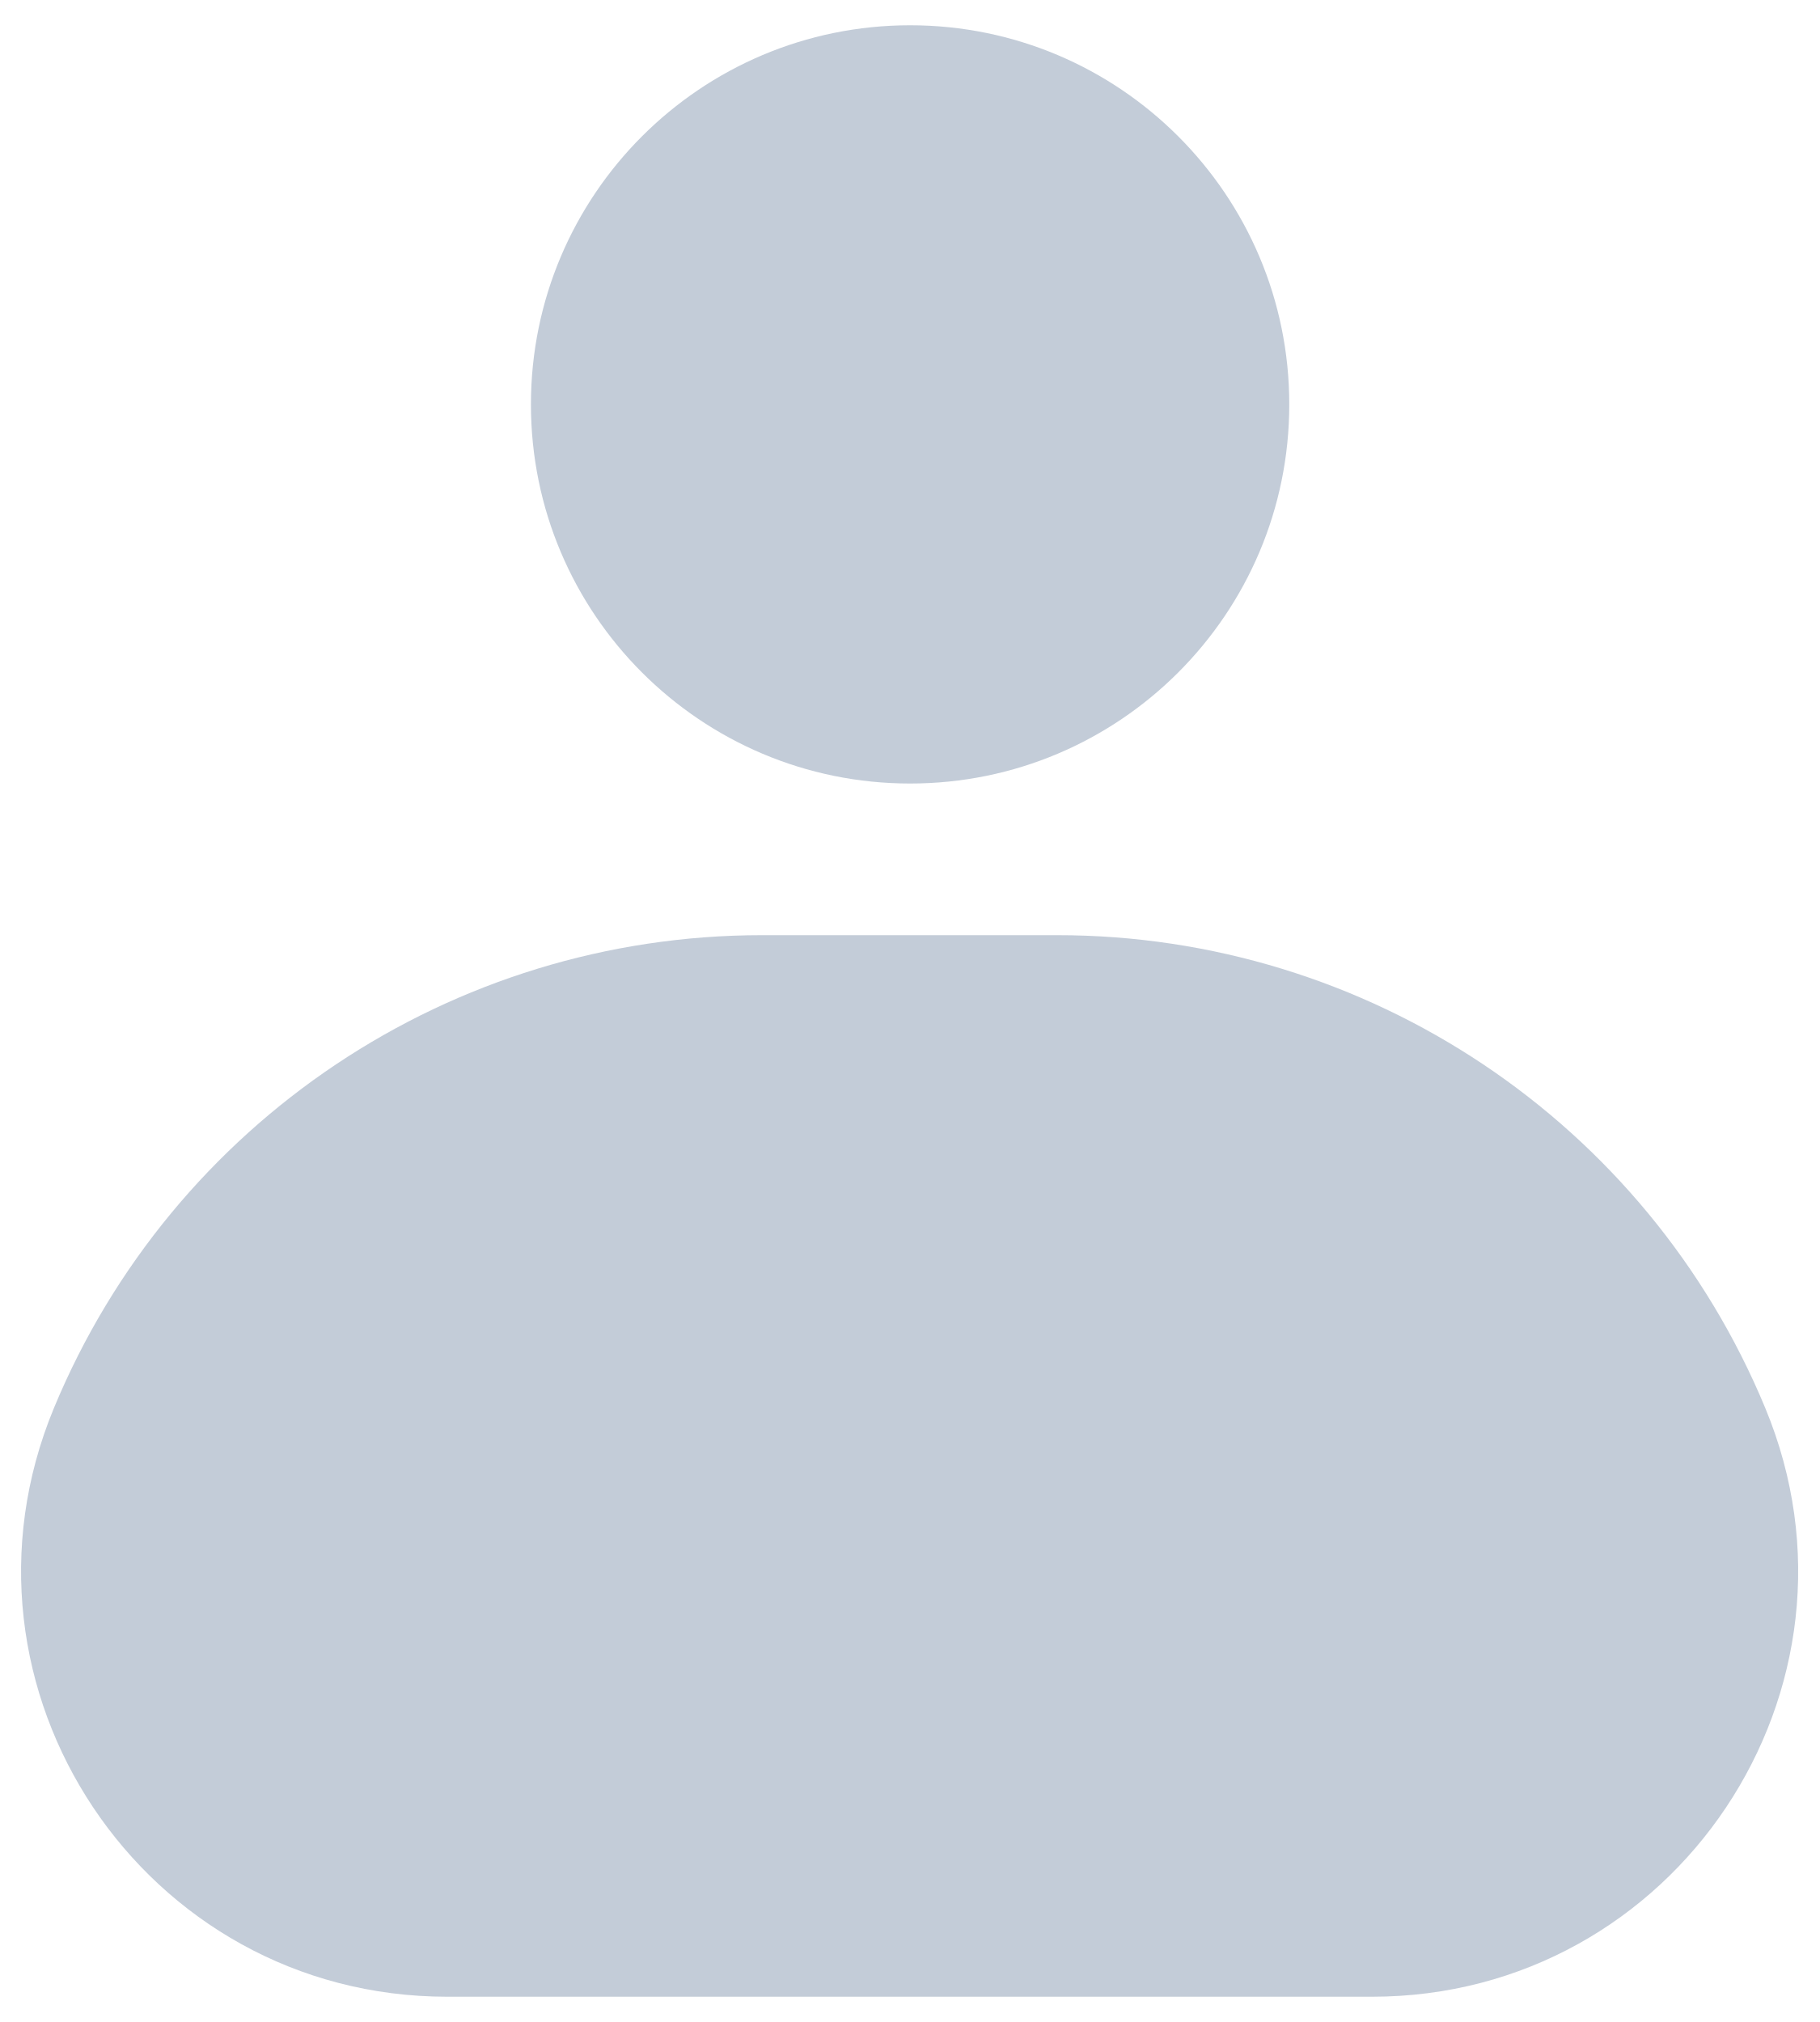
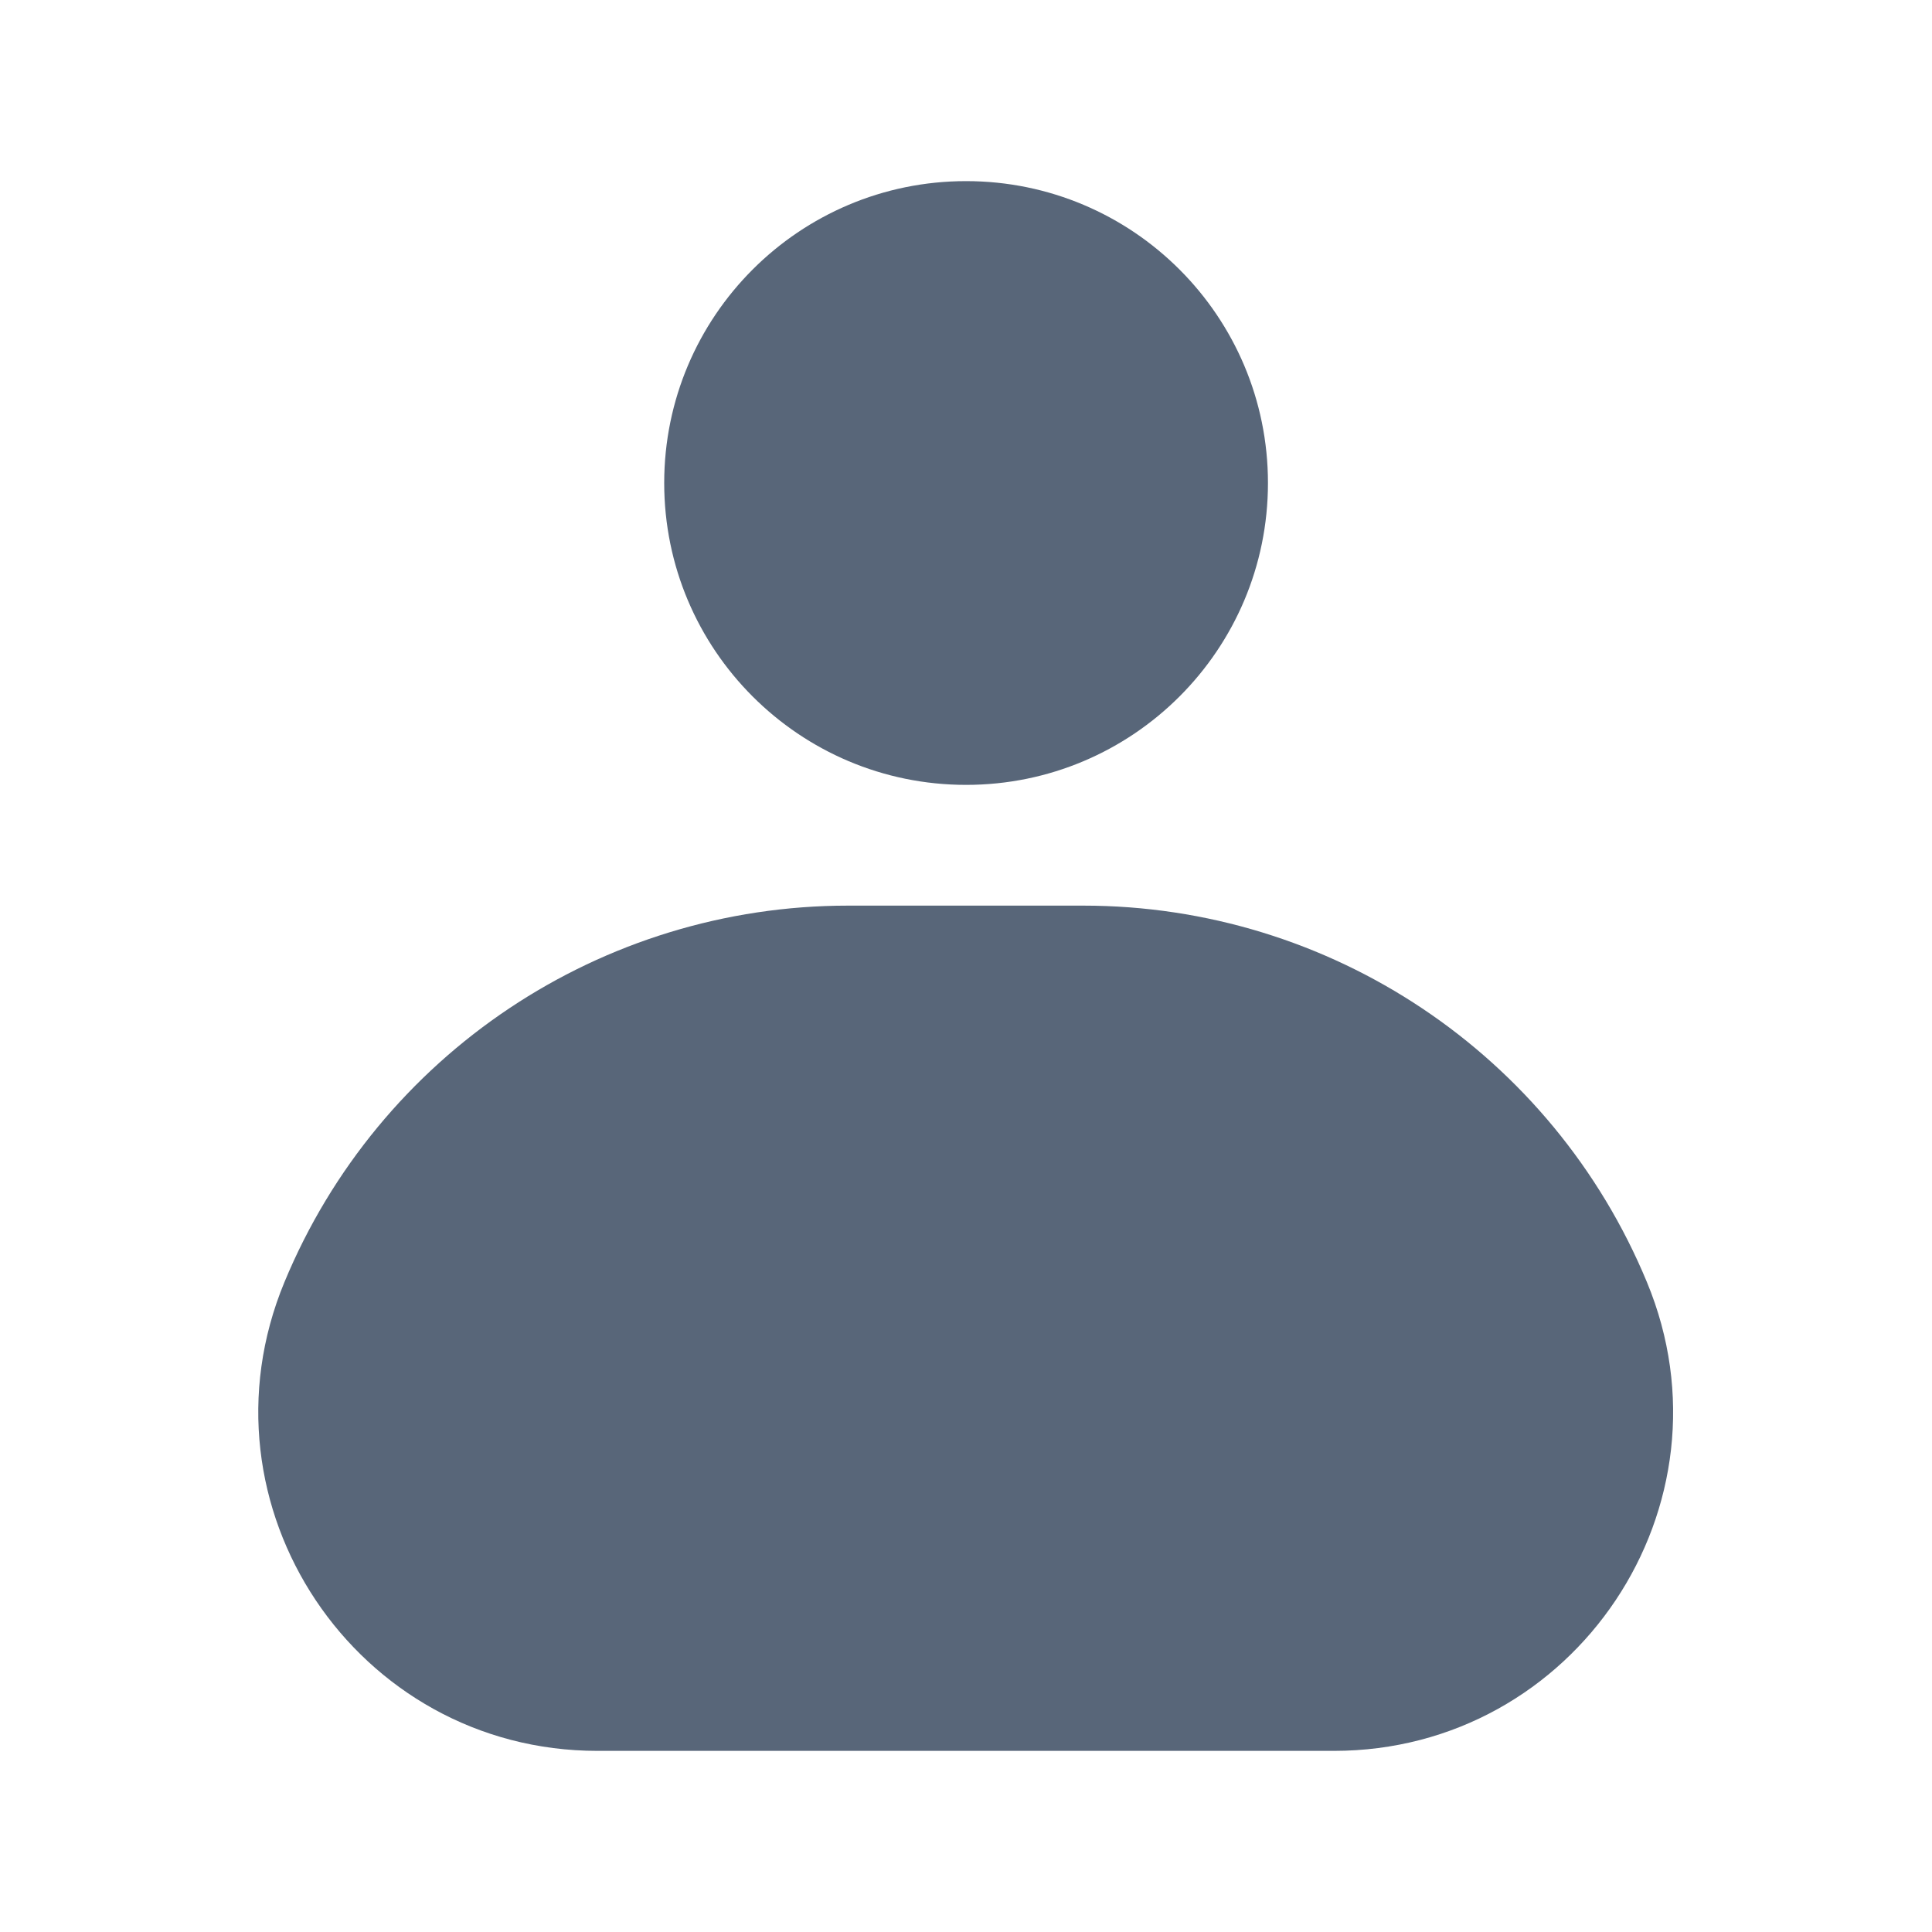
- <svg xmlns="http://www.w3.org/2000/svg" width="18" height="20" viewBox="0 0 18 20" fill="none">
-   <path d="M0.533 13.928C1.706 11.096 4.47 9.25 7.535 9.25H10.457C13.523 9.25 16.286 11.096 17.459 13.928C18.608 16.7 16.57 19.75 13.569 19.75H4.423C1.422 19.75 -0.615 16.7 0.533 13.928Z" fill="#C3CCD8" />
-   <path d="M5.251 4C5.251 1.929 6.93 0.25 9.001 0.25C11.072 0.25 12.751 1.929 12.751 4C12.751 6.071 11.072 7.75 9.001 7.75C6.93 7.75 5.251 6.071 5.251 4Z" fill="#C3CCD8" />
+ <svg xmlns="http://www.w3.org/2000/svg" width="24" height="24" viewBox="0 0 24 24" fill="none">
+   <path d="M3.533 15.928C4.706 13.096 7.47 11.25 10.535 11.25H13.457C16.523 11.25 19.286 13.096 20.459 15.928C21.608 18.7 19.57 21.75 16.569 21.75H7.423C4.422 21.75 2.385 18.7 3.533 15.928Z" fill="#586679" />
+   <path d="M8.251 6C8.251 3.929 9.93 2.25 12.001 2.25C14.072 2.25 15.751 3.929 15.751 6C15.751 8.071 14.072 9.75 12.001 9.75C9.93 9.75 8.251 8.071 8.251 6Z" fill="#586679" />
</svg>
